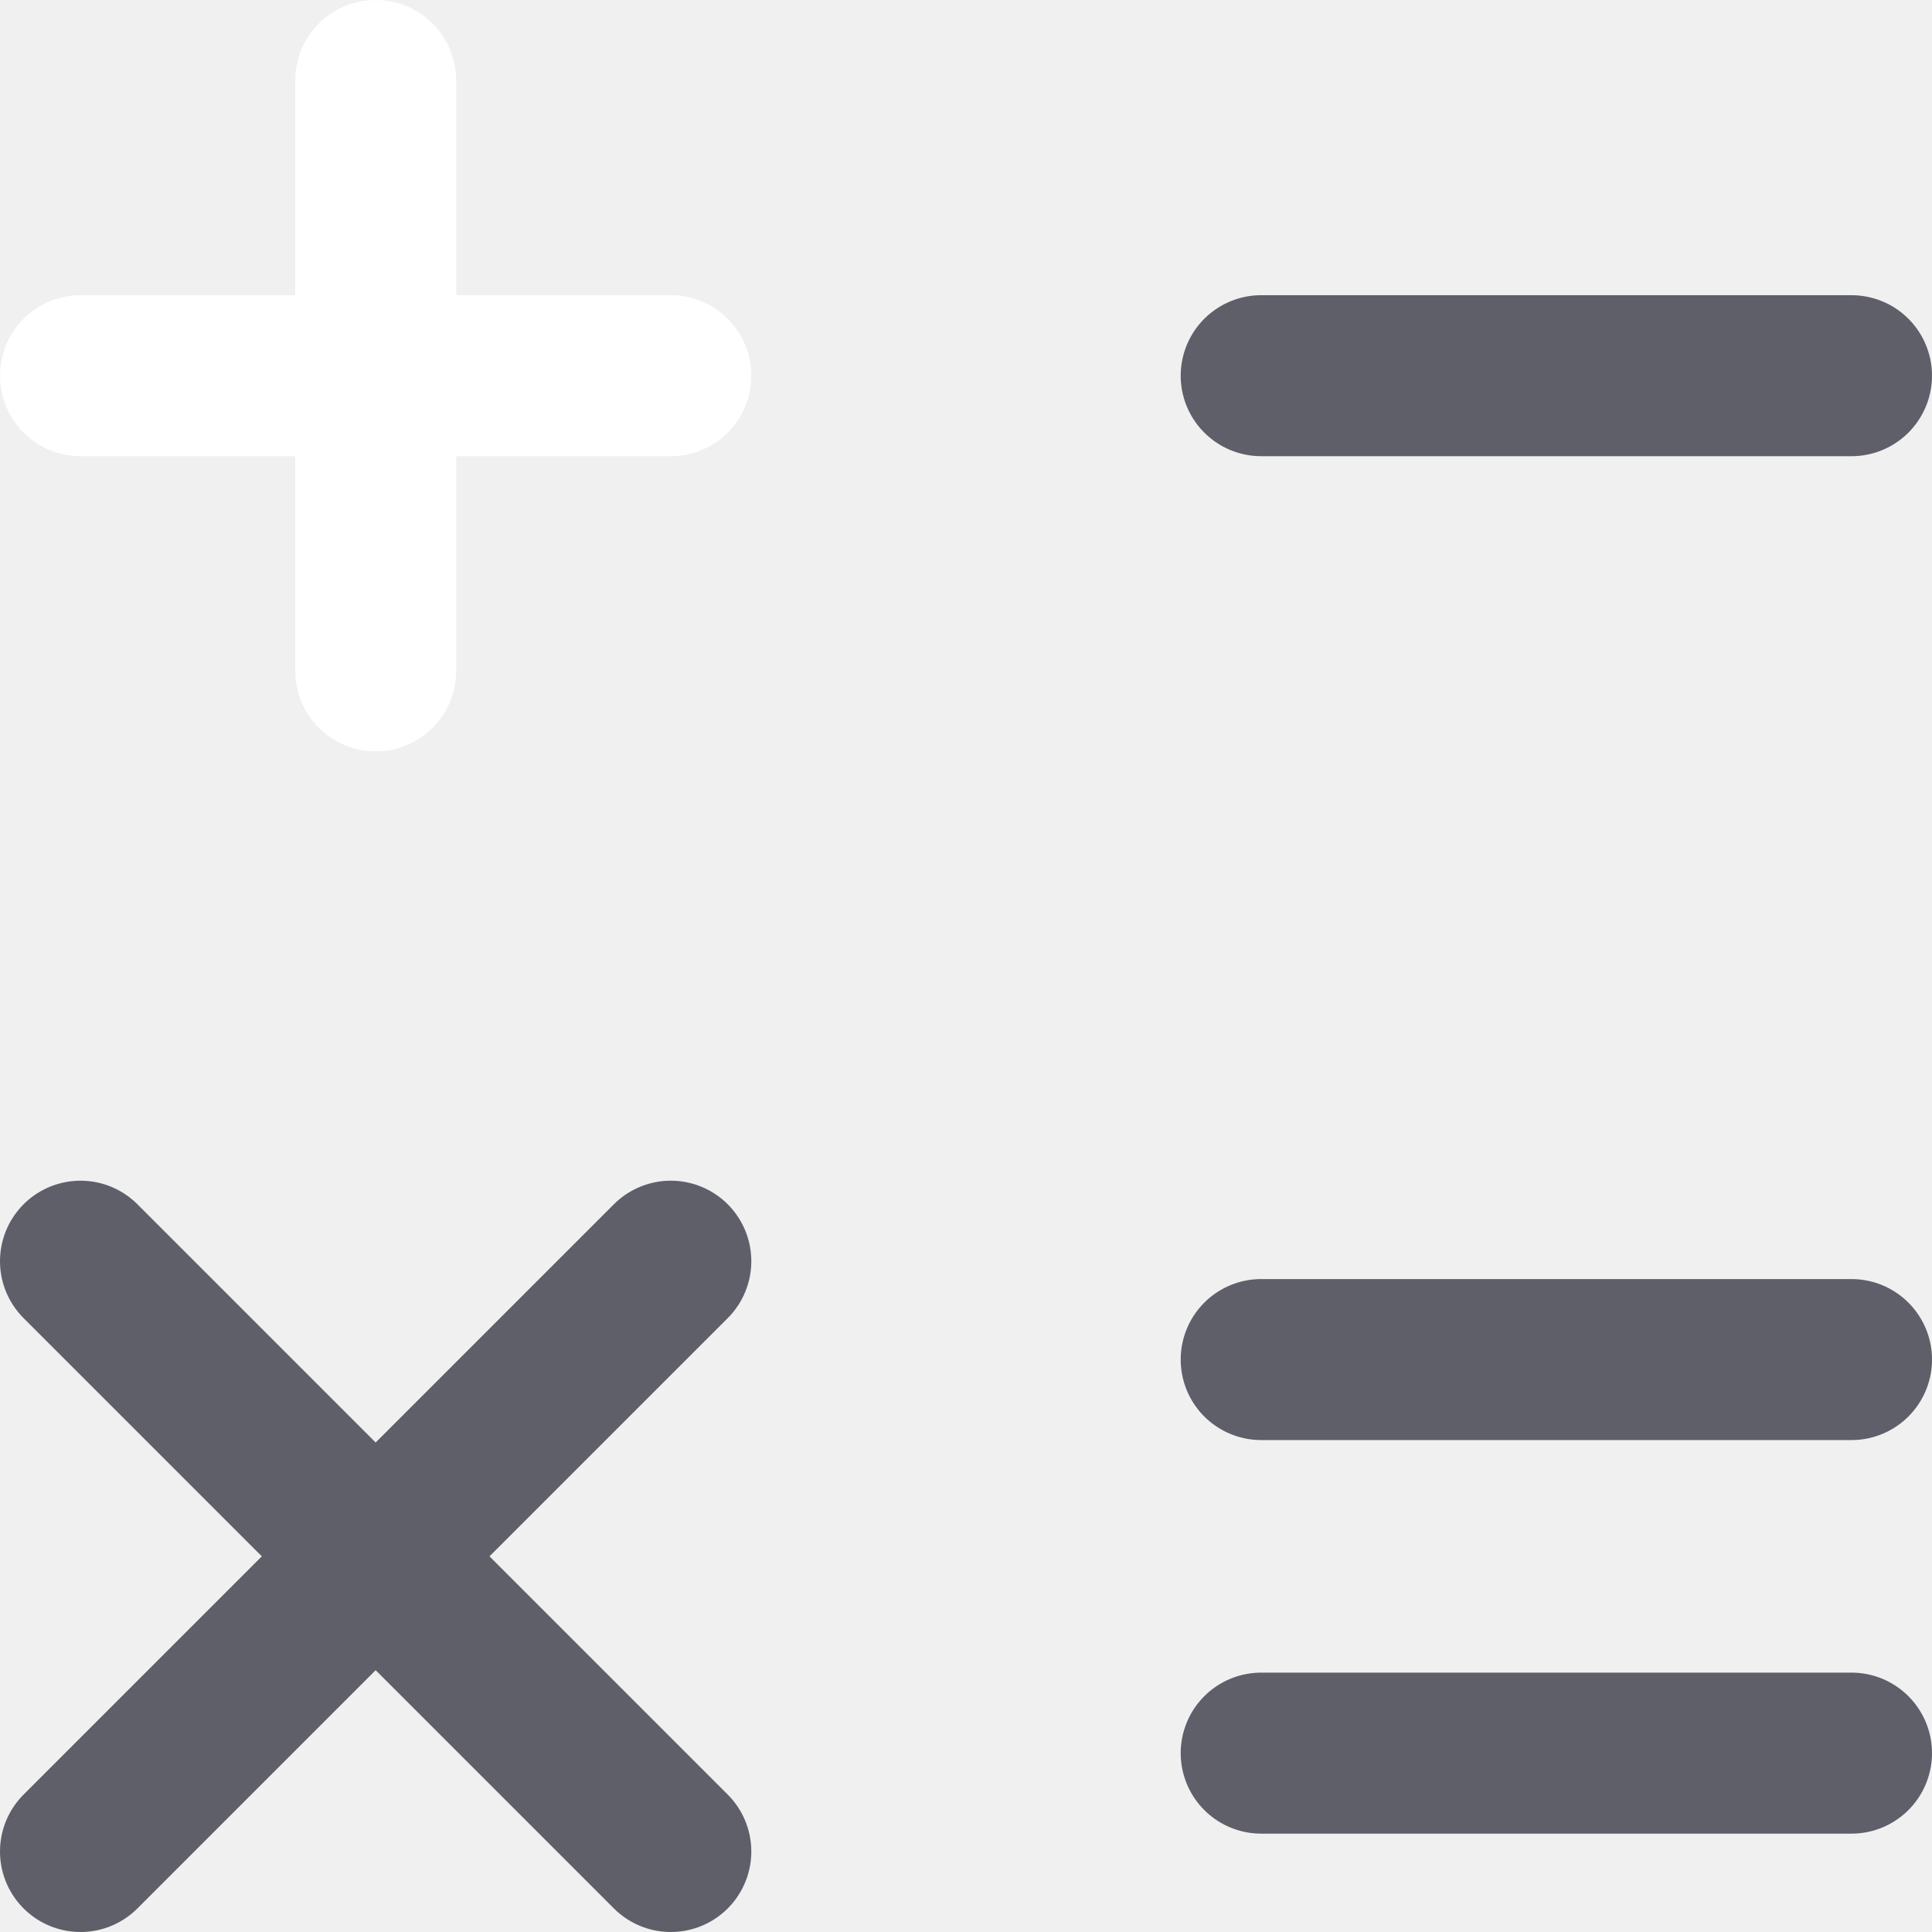
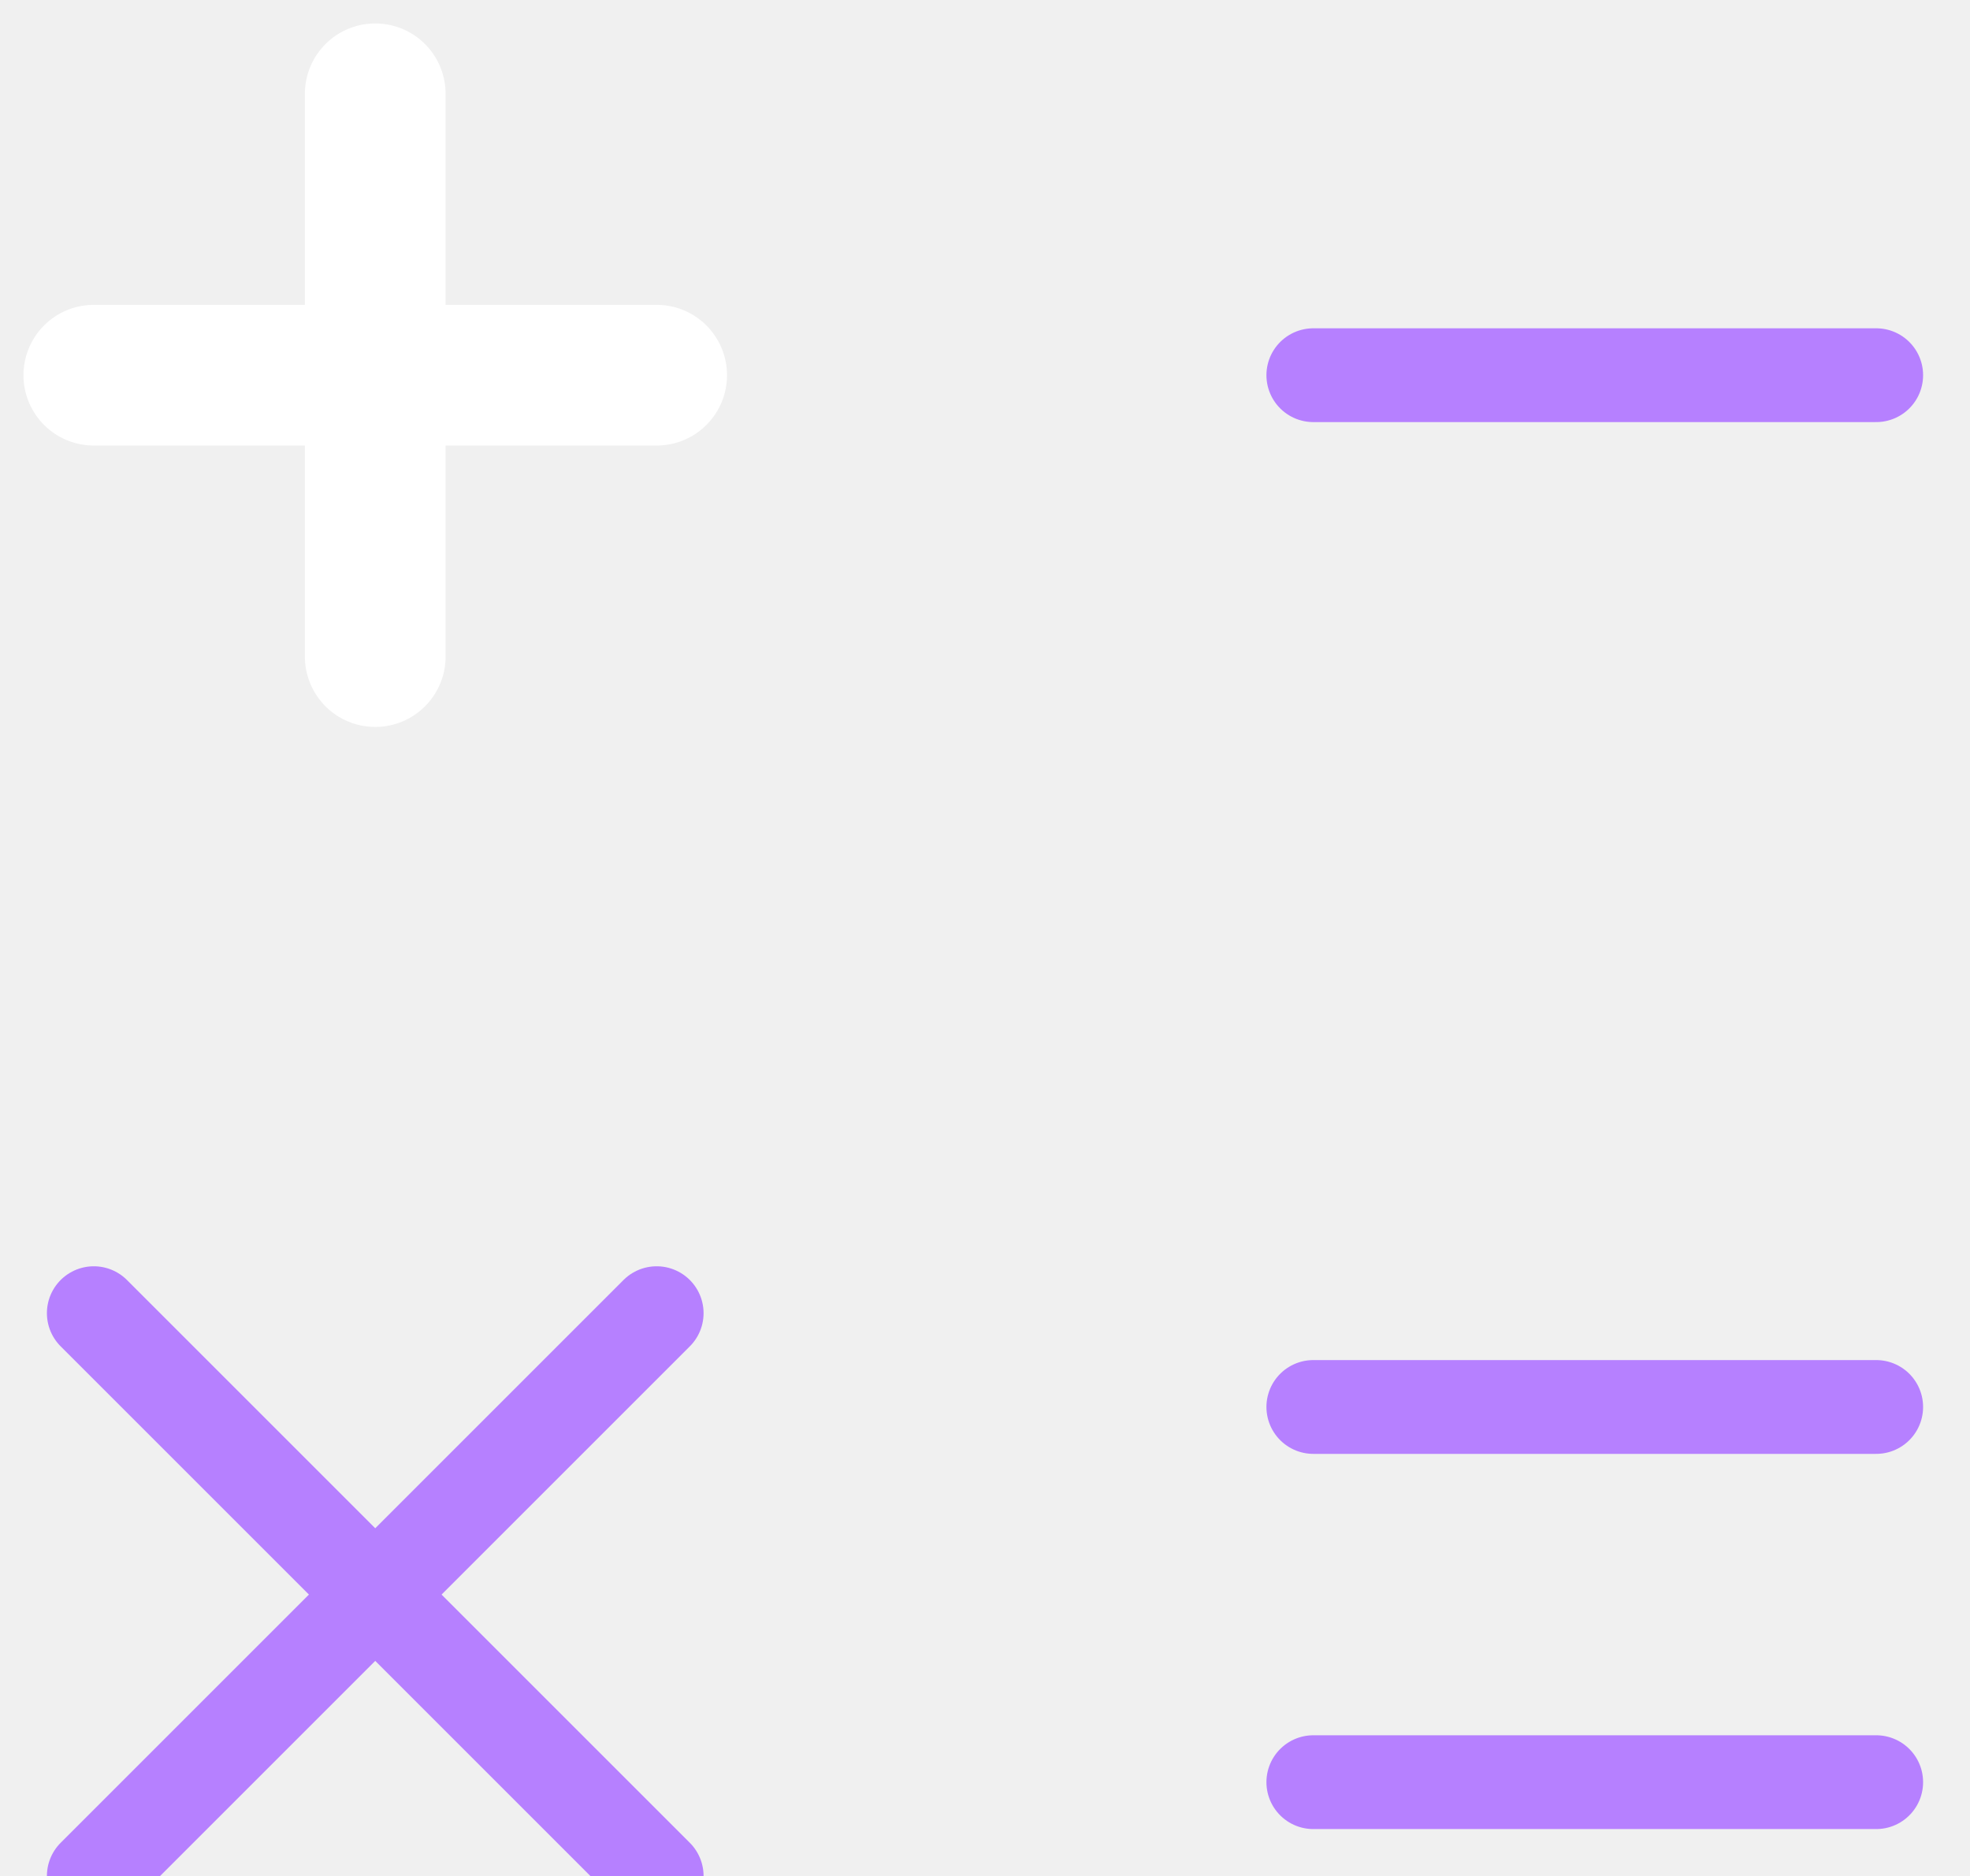
- <svg xmlns="http://www.w3.org/2000/svg" width="24px" height="24px" viewBox="0 0 24 24" version="1.1">
-   <defs />
-   <g id="Main" stroke="none" stroke-width="1" fill="none" fill-rule="evenodd" stroke-linecap="round" stroke-linejoin="round">
-     <g id="Landing" transform="translate(-835, -1390)" stroke-width="2">
-       <g id="Block-features" transform="translate(67, 1391)">
-         <g id="Icon-integration" transform="translate(769, 0)">
-           <path d="M3.667,0 L3.667,7.333" id="Stroke-1000" stroke="#FFFFFF" />
-           <path d="M7.333,3.667 L0,3.667" id="Stroke-1001" stroke="#FFFFFF" />
-           <path d="M7.333,14.667 L0,22" id="Stroke-1002" stroke="#5E5F69" />
-           <path d="M7.333,22 L0,14.667" id="Stroke-1003" stroke="#5E5F69" />
-           <path d="M22,3.667 L14.667,3.667" id="Stroke-1004" stroke="#5E5F69" />
-           <path d="M22,15.889 L14.667,15.889" id="Stroke-1005" stroke="#5E5F69" />
-           <path d="M22,20.778 L14.667,20.778" id="Stroke-1006" stroke="#5E5F69" />
+ <svg xmlns="http://www.w3.org/2000/svg" xmlns:xlink="http://www.w3.org/1999/xlink" width="21px" height="20px" viewBox="0 0 21 20" version="1.1">
+   <defs>
+     <path d="M3,0 L3,6" id="path-1" />
+     <path d="M6,3 L0,3" id="path-2" />
+   </defs>
+   <g id="Web" stroke="none" stroke-width="1" fill="none" fill-rule="evenodd" stroke-linecap="round" stroke-linejoin="round">
+     <g id="Landing" transform="translate(-284, -864)">
+       <g id="Block-features" transform="translate(284, 864)">
+         <g id="Icon-integration-Copy" transform="translate(1, 1)">
+           <g id="Stroke-1000" stroke="#FFFFFF">
+             <use stroke-width="1.5" xlink:href="#path-1" />
+             <use stroke-width="1" xlink:href="#path-1" />
+           </g>
+           <g id="Stroke-1001" stroke="#FFFFFF">
+             <use stroke-width="1.5" xlink:href="#path-2" />
+             <use stroke-width="1" xlink:href="#path-2" />
+           </g>
+           <path d="M6,13 L0,19" id="Stroke-1002" stroke="#B680FF" />
+           <path d="M6,19 L0,13" id="Stroke-1003" stroke="#B680FF" />
+           <path d="M19,3 L13,3" id="Stroke-1004" stroke="#B680FF" />
+           <path d="M19,14 L13,14" id="Stroke-1005" stroke="#B680FF" />
+           <path d="M19,18 L13,18" id="Stroke-1006" stroke="#B680FF" />
        </g>
      </g>
    </g>
  </g>
</svg>
